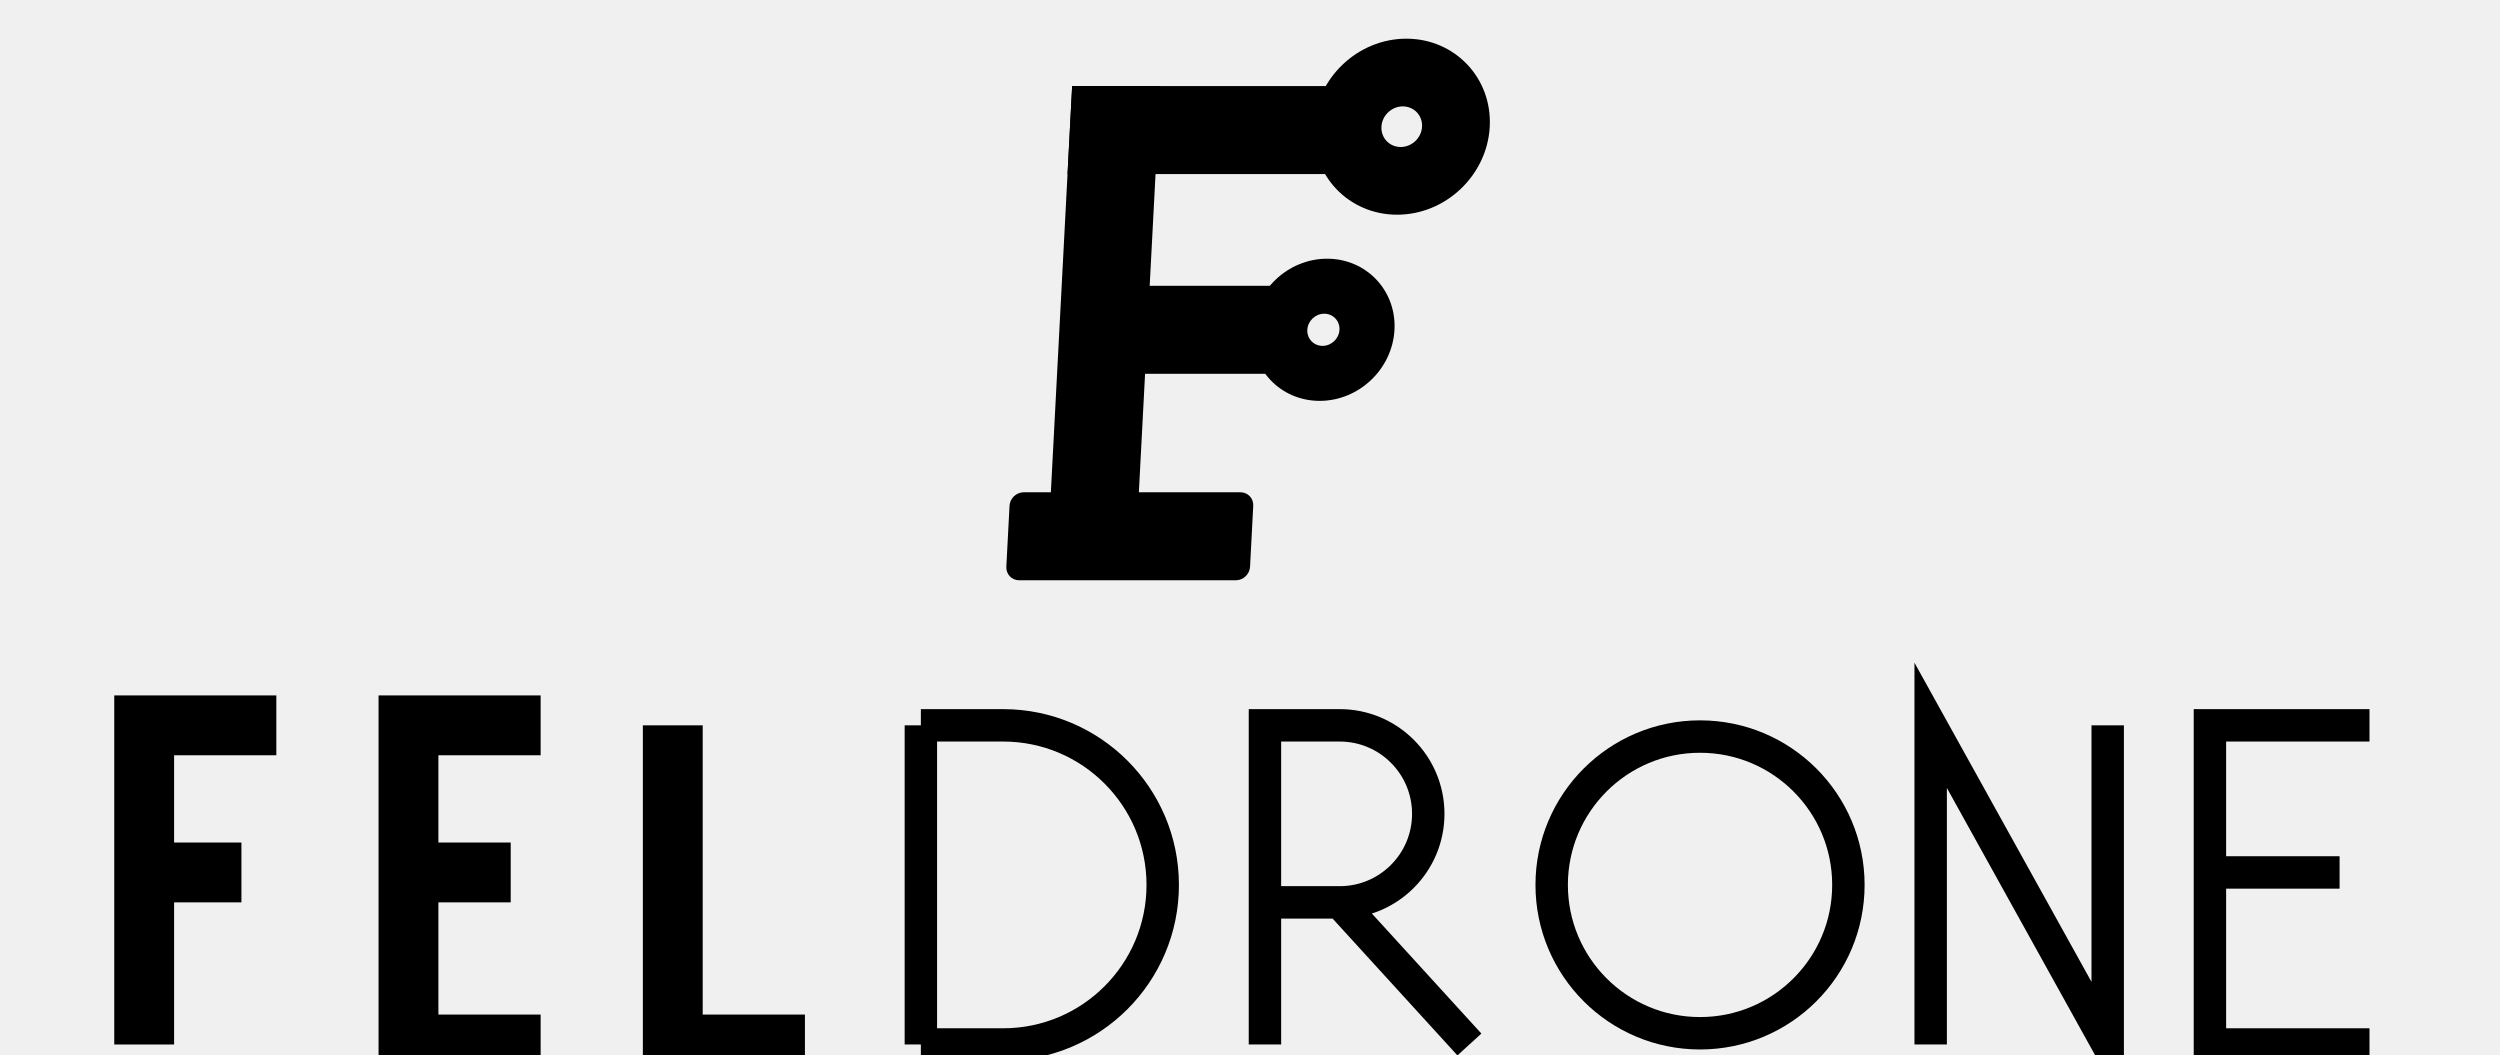
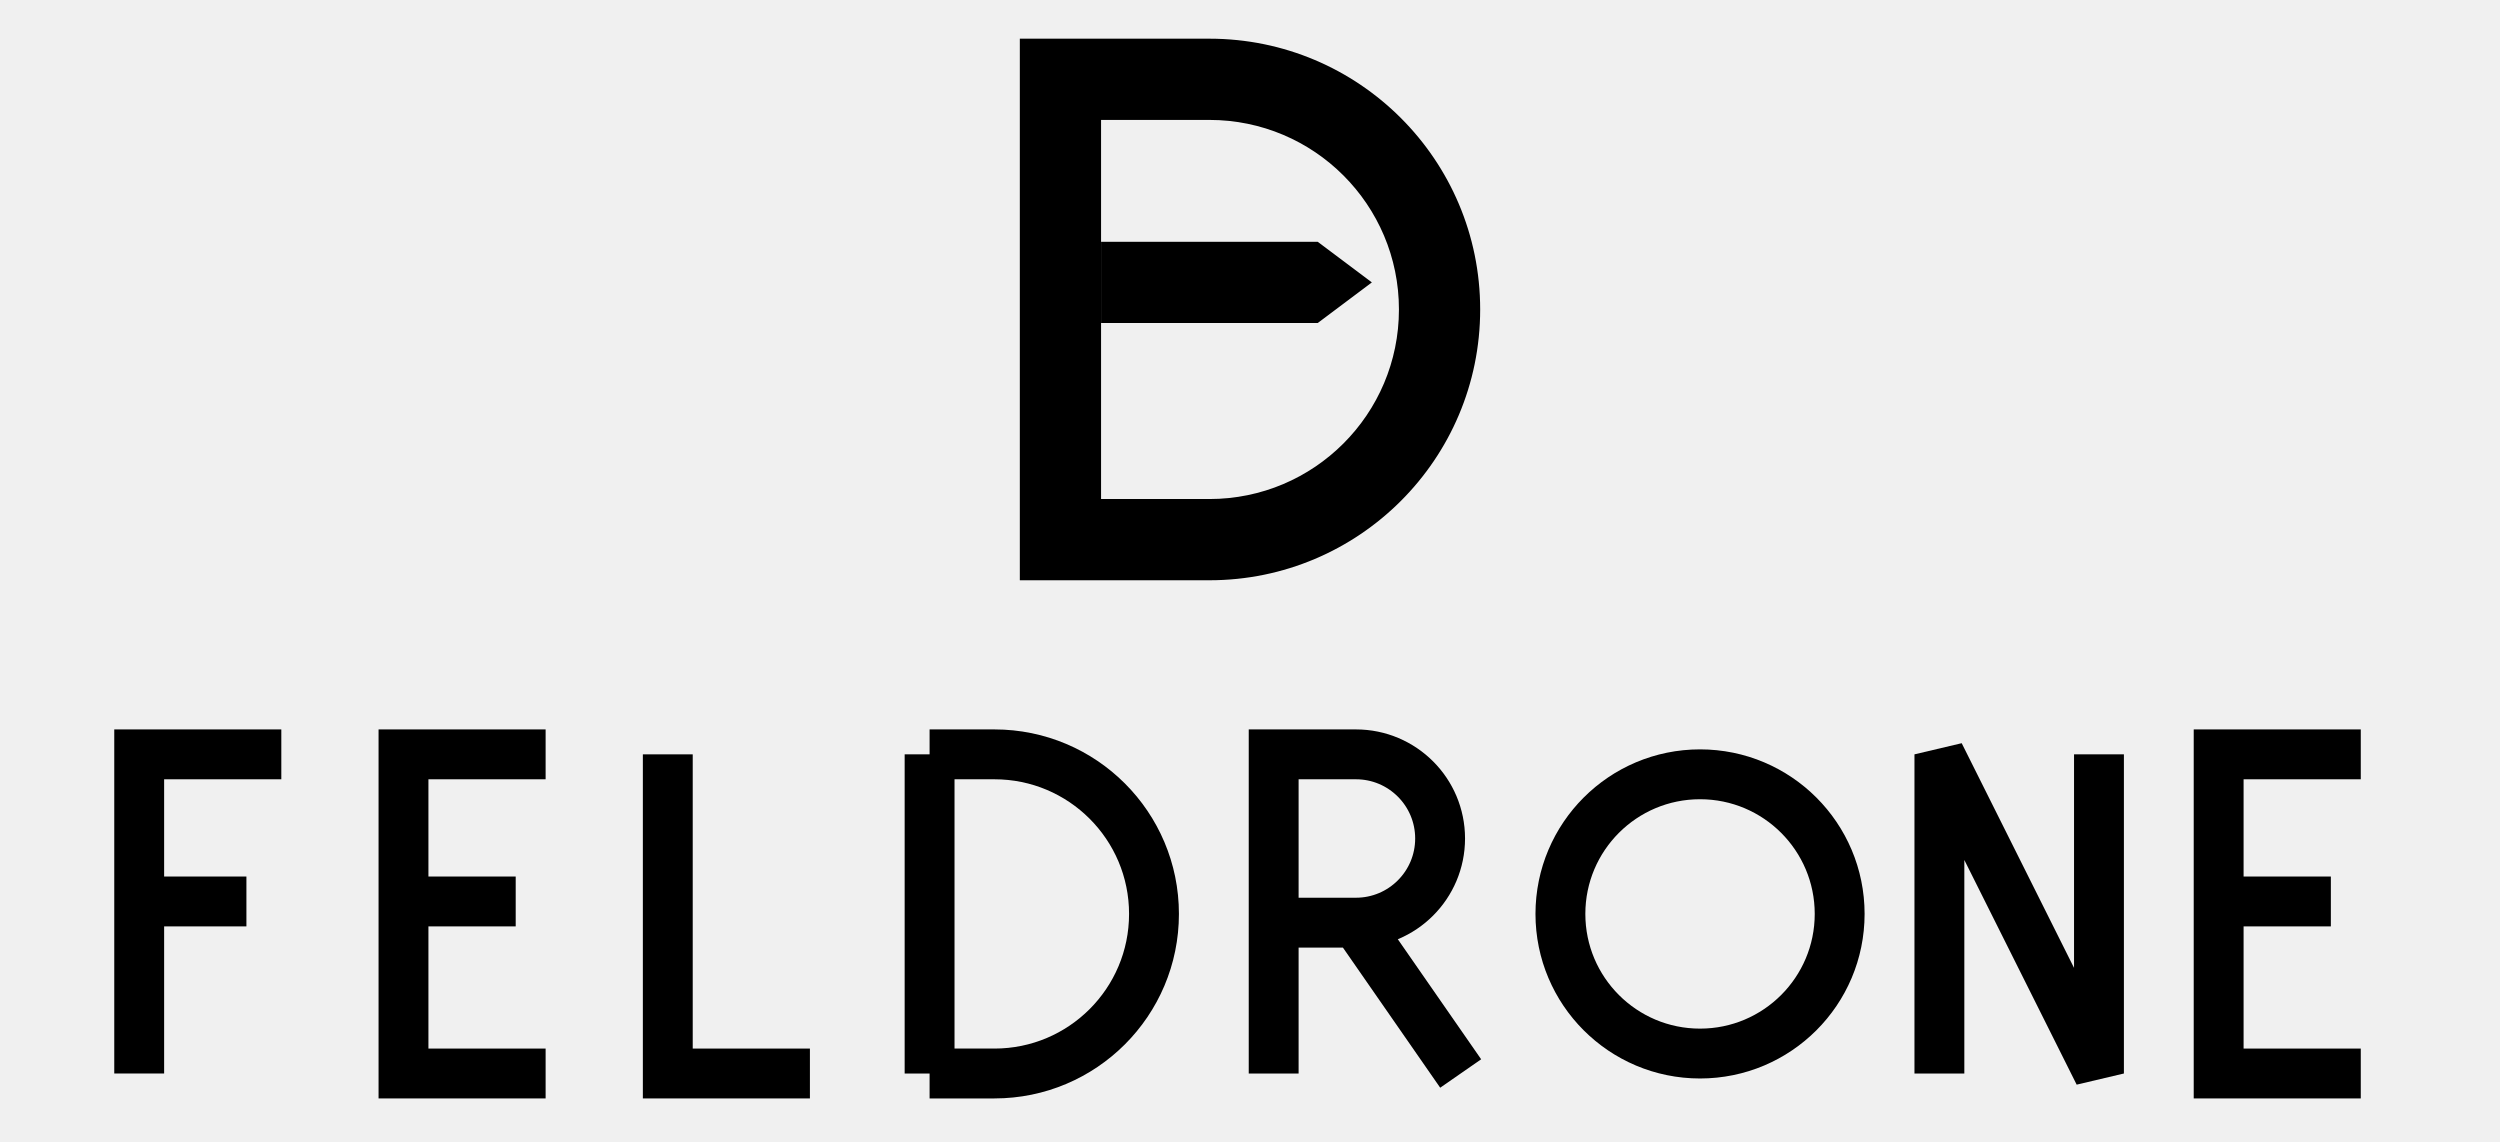
- <svg xmlns="http://www.w3.org/2000/svg" viewBox="0 0 517 218">
-   <g transform="translate(197.400 1.000) scale(0.7) skewX(-3)">
-     <defs>
-       <mask id="sm2">
-         <rect x="0" y="0" width="168" height="180" fill="#fff" />
-         <g fill="#000">
-           <circle cx="134" cy="36" r="6" />
-           <circle cx="114" cy="96" r="4.75" />
-         </g>
-       </mask>
-     </defs>
-     <g fill="#000000" mask="url(#sm2)">
-       <rect x="36" y="24" width="26" height="134" />
-       <rect x="36" y="24" width="98" height="26" />
-       <rect x="60" y="83" width="54" height="26" />
-       <rect x="24" y="144" width="72" height="26" rx="4" />
-       <circle cx="134" cy="36" r="26" />
-       <circle cx="114" cy="96" r="21" />
-     </g>
+ <svg xmlns="http://www.w3.org/2000/svg" viewBox="0 0 517 236">
+   <g transform="translate(210.900 8.000) scale(0.7)">
+     <path fill="#000000" fill-rule="evenodd" d="M0 0H56A80 80 0 0 1 56 160H0ZM24 24H56A56 56 0 0 1 56 136H24Z" />
+     <path fill="#000000" d="M24 60H88L104 72L88 84H24Z" />
  </g>
-   <g fill="none" stroke="#000000" stroke-linecap="butt" stroke-linejoin="miter">
-     <path stroke-width="12" transform="translate(23.63 150) scale(1.03125)" d="M6 64 V0 H32.5 M6 29.5 H25.5" />
-     <path stroke-width="12" transform="translate(78.2862 150) scale(1.03125)" d="M32.5 0 H6 V64 H32.5 M6 29.5 H26.5" />
-     <path stroke-width="12" transform="translate(132.9425 150) scale(1.03125)" d="M6 0 V64 H32.5" />
-     <path stroke-width="6.5" transform="translate(187.0831 150) scale(1.03125)" d="M3.25 0 V64 M3.25 0 H19.75 A32 32 0 0 1 19.75 64 H3.25" />
-     <path stroke-width="6.5" transform="translate(258.2394 150) scale(1.03125)" d="M3.25 64 V0 H18.25 A17.75 17.75 0 0 1 18.25 35.5 H3.25 M18.25 35.5 L44.25 64" />
-     <path stroke-width="6.5" transform="translate(317.5362 150) scale(1.03125)" d="M3.25 32 a29.75 29.75 0 1 0 59.5 0 a29.75 29.75 0 1 0 -59.5 0" />
-     <path stroke-width="6.5" transform="translate(395.9112 150) scale(1.03125)" d="M3.25 64 V0 L38.75 64 V0" />
-     <path stroke-width="6.5" transform="translate(453.6612 150) scale(1.03125)" d="M35.25 0 H3.25 V64 H35.25 M3.25 29.5 H29.25" />
+   <g fill="none" stroke="#000000" stroke-width="10" stroke-linecap="butt" stroke-linejoin="miter">
+     <path transform="translate(23.63 156) scale(1.03125)" d="M5 64 V0 H33.5 M5 29.5 H26.5" />
+     <path transform="translate(78.2862 156) scale(1.03125)" d="M33.5 0 H5 V64 H33.5 M5 29.5 H27.5" />
+     <path transform="translate(132.9425 156) scale(1.03125)" d="M5 0 V64 H33.5" />
+     <path transform="translate(187.0831 156) scale(1.03125)" d="M5 0 V64 M5 0 H18 A32 32 0 0 1 18 64 H5" />
+     <path transform="translate(258.2394 156) scale(1.03125)" d="M5 64 V0 H21.5 A16.875 16.875 0 0 1 21.5 33.75 H5 M21.5 33.75 L42.5 64" />
+     <path transform="translate(317.5362 156) scale(1.03125)" d="M5 32 a28 28 0 1 0 56 0 a28 28 0 1 0 -56 0" />
+     <path transform="translate(395.9112 156) scale(1.03125)" d="M5 64 V0 L37 64 V0" />
+     <path transform="translate(453.6612 156) scale(1.03125)" d="M33.5 0 H5 V64 H33.5 M5 29.5 H27.5" />
  </g>
</svg>
